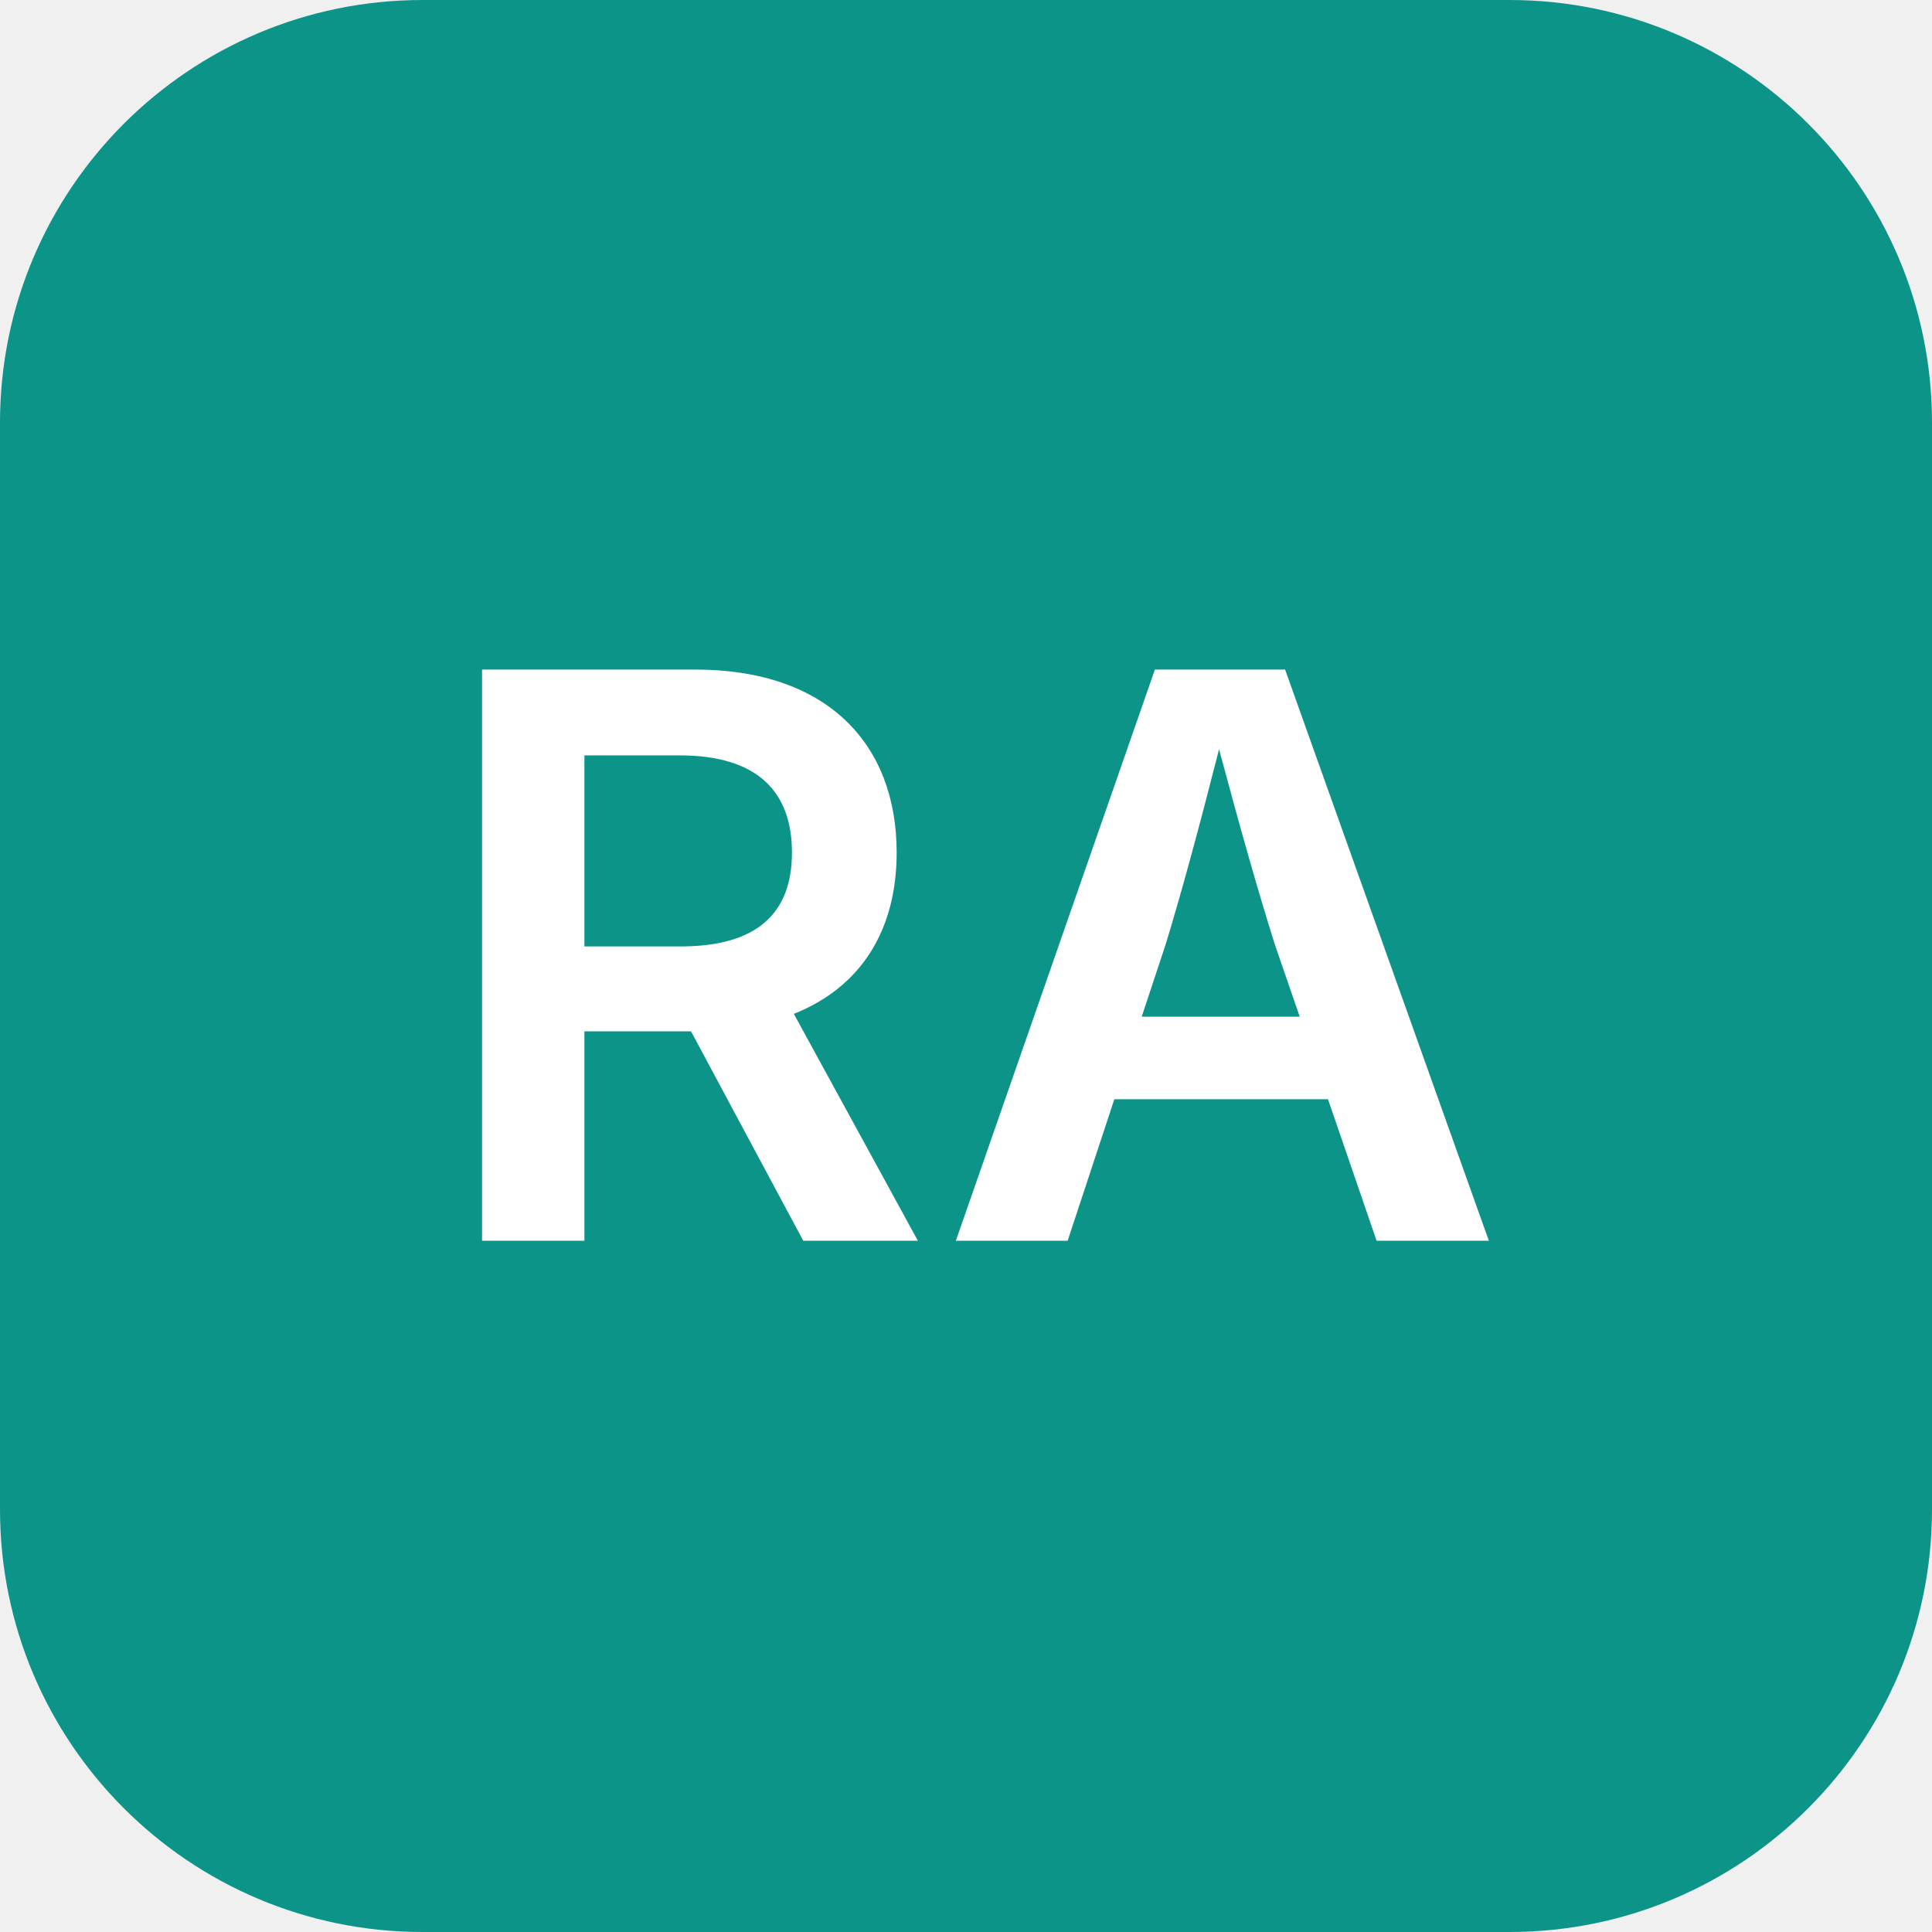
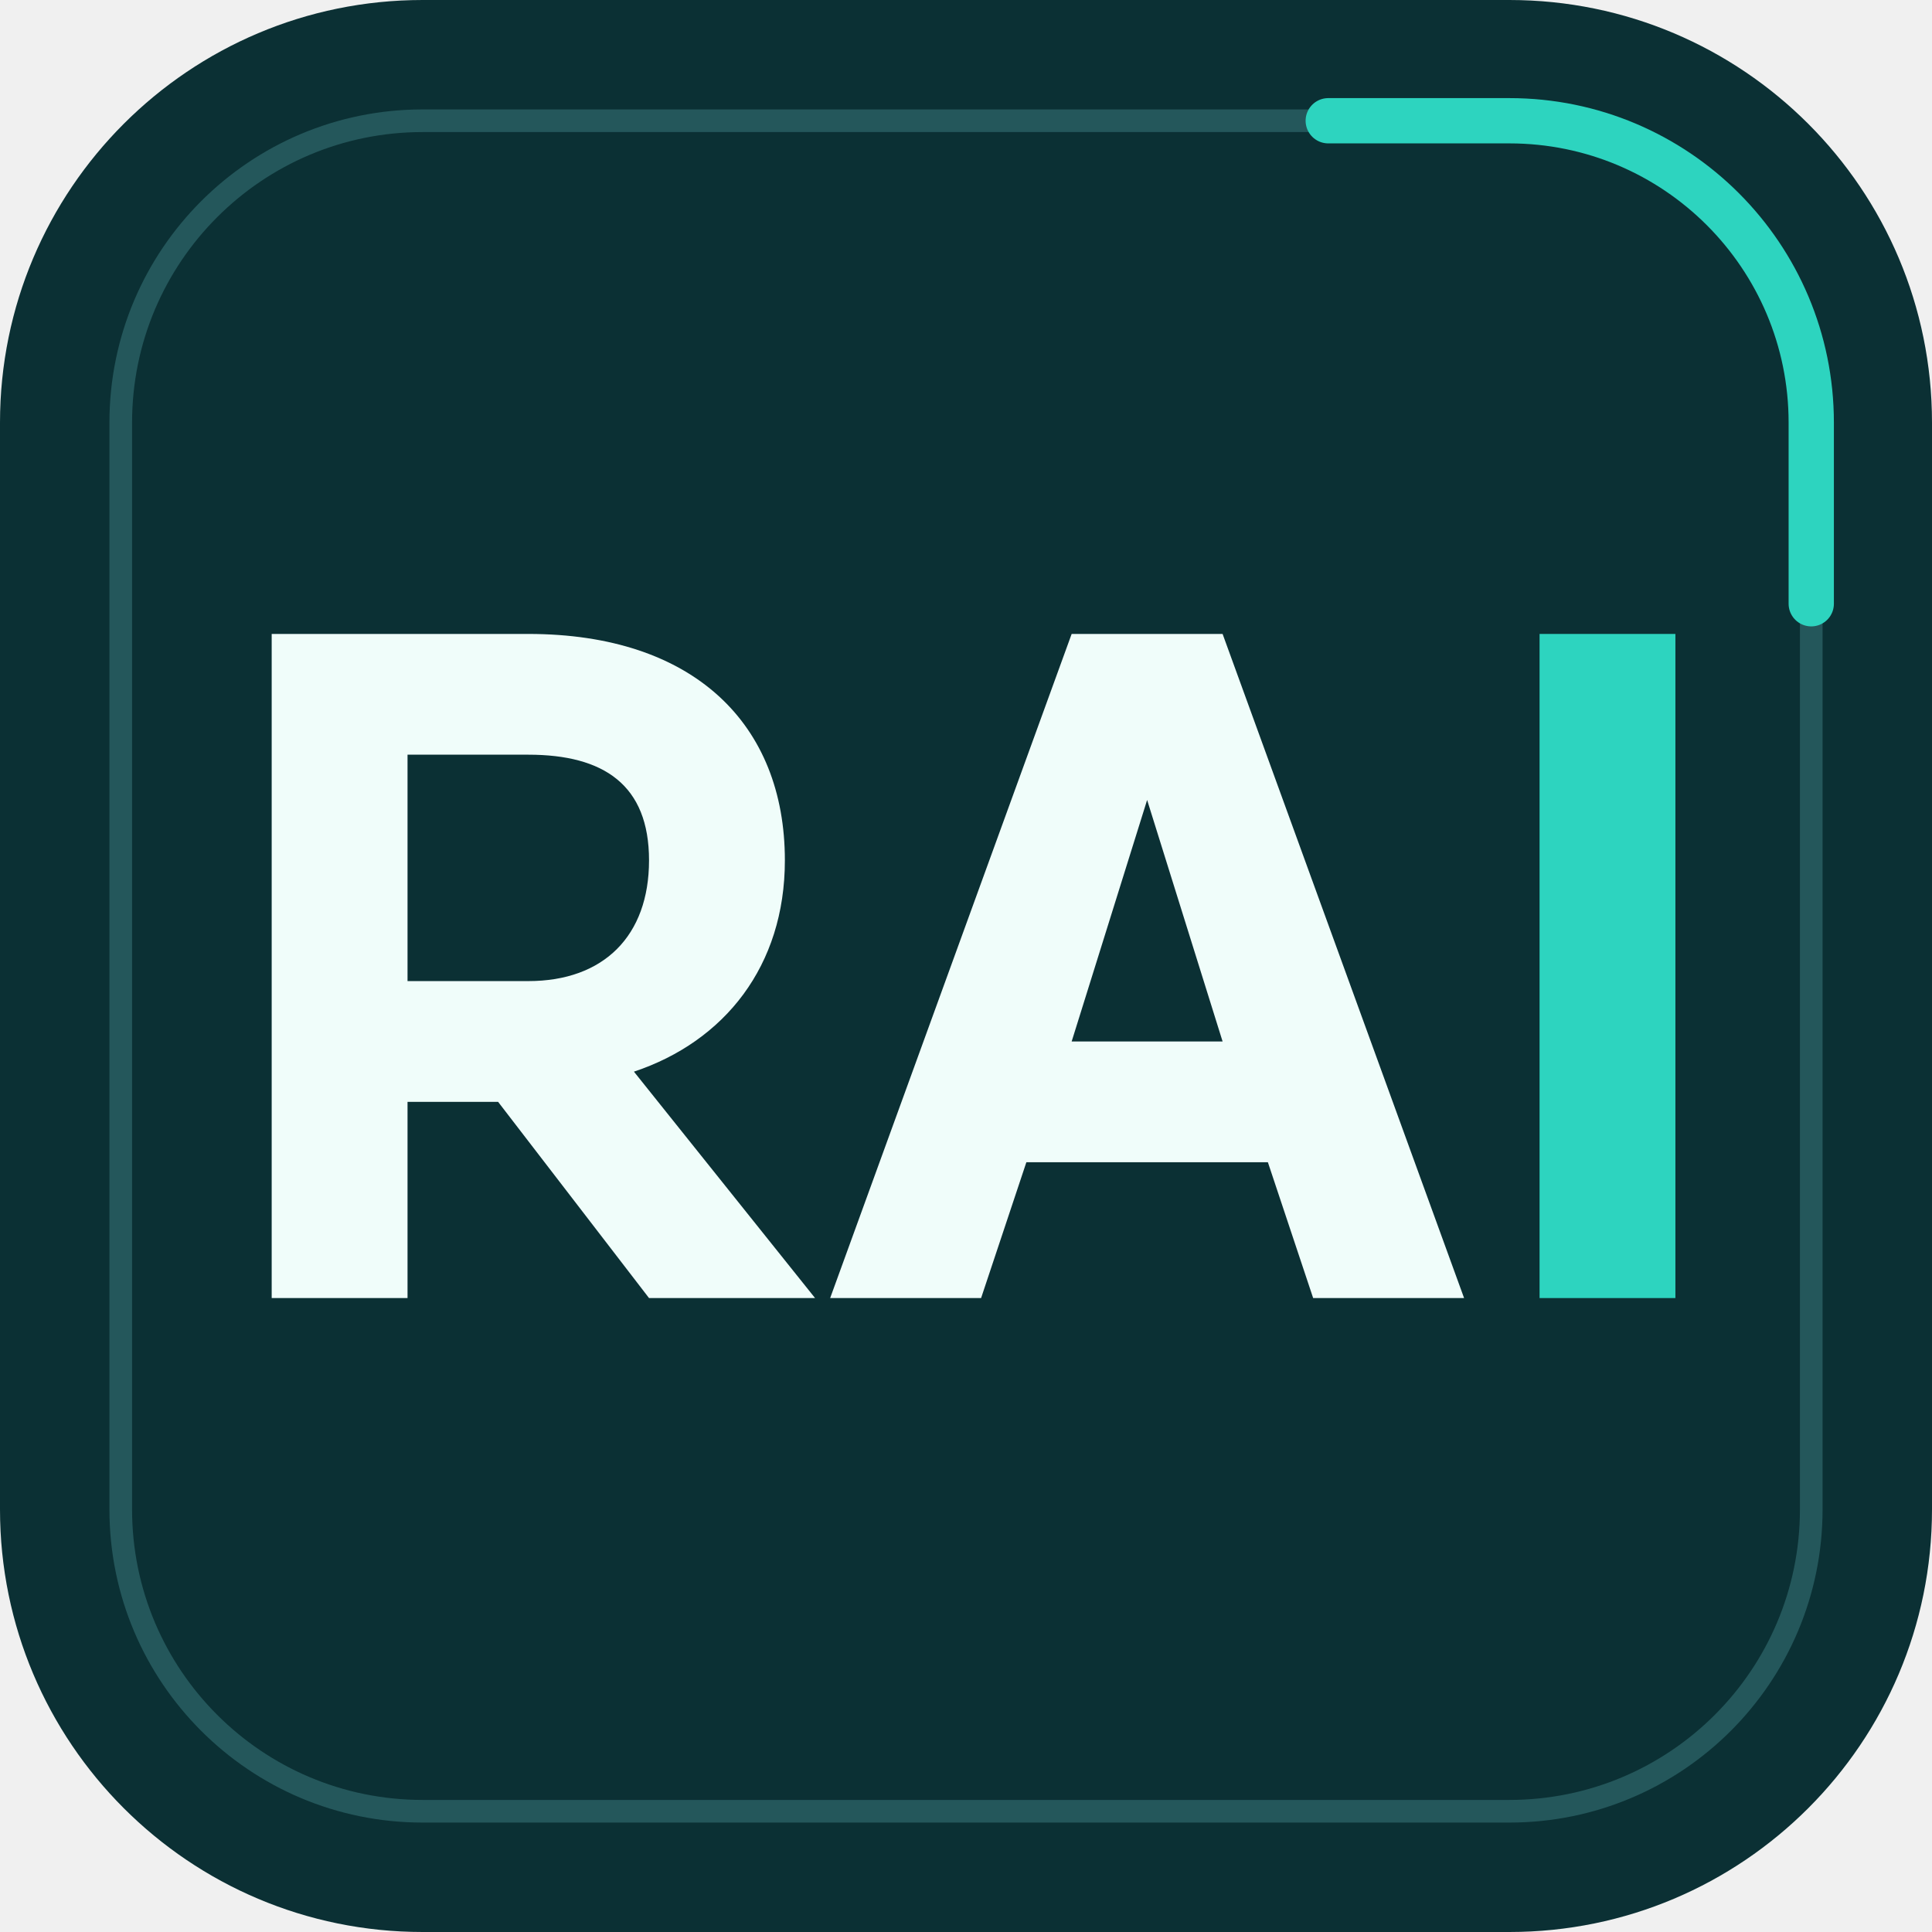
- <svg xmlns="http://www.w3.org/2000/svg" viewBox="0 0 64 64">
-   <rect width="64" height="64" rx="14" fill="#0d9488" />
-   <text x="32" y="32" dy="0.35em" text-anchor="middle" font-family="ui-sans-serif, system-ui, -apple-system, sans-serif" font-size="26" font-weight="600" fill="#ffffff">RA</text>
+ <svg xmlns="http://www.w3.org/2000/svg" viewBox="0 0 128 128" role="img" aria-labelledby="title description">
+   <rect width="128" height="128" rx="28" fill="#0b3034" />
+   <rect x="8" y="8" width="112" height="112" rx="20" fill="none" stroke="#24575b" stroke-width="1.5" />
+   <path d="M88 8h12a20 20 0 0 1 20 20v12" fill="none" stroke="#2dd4bf" stroke-width="3" stroke-linecap="round" />
+   <g fill="#f0fdfa" fill-rule="evenodd">
+     <path d="M18 86V42h17c11 0 17 6 17 15 0 7-4 12-10 14l12 15H43L33 73h-6v13H18Zm9-36v15h8c5 0 8-3 8-8s-3-7-8-7h-8Z" />
+     <path d="m55 86 16-44h10l16 44H87l-3-9H68l-3 9H55Zm16-17h10l-5-16-5 16Z" />
+   </g>
+   <path d="M102 42h9v44h-9z" fill="#2dd4bf" />
</svg>
